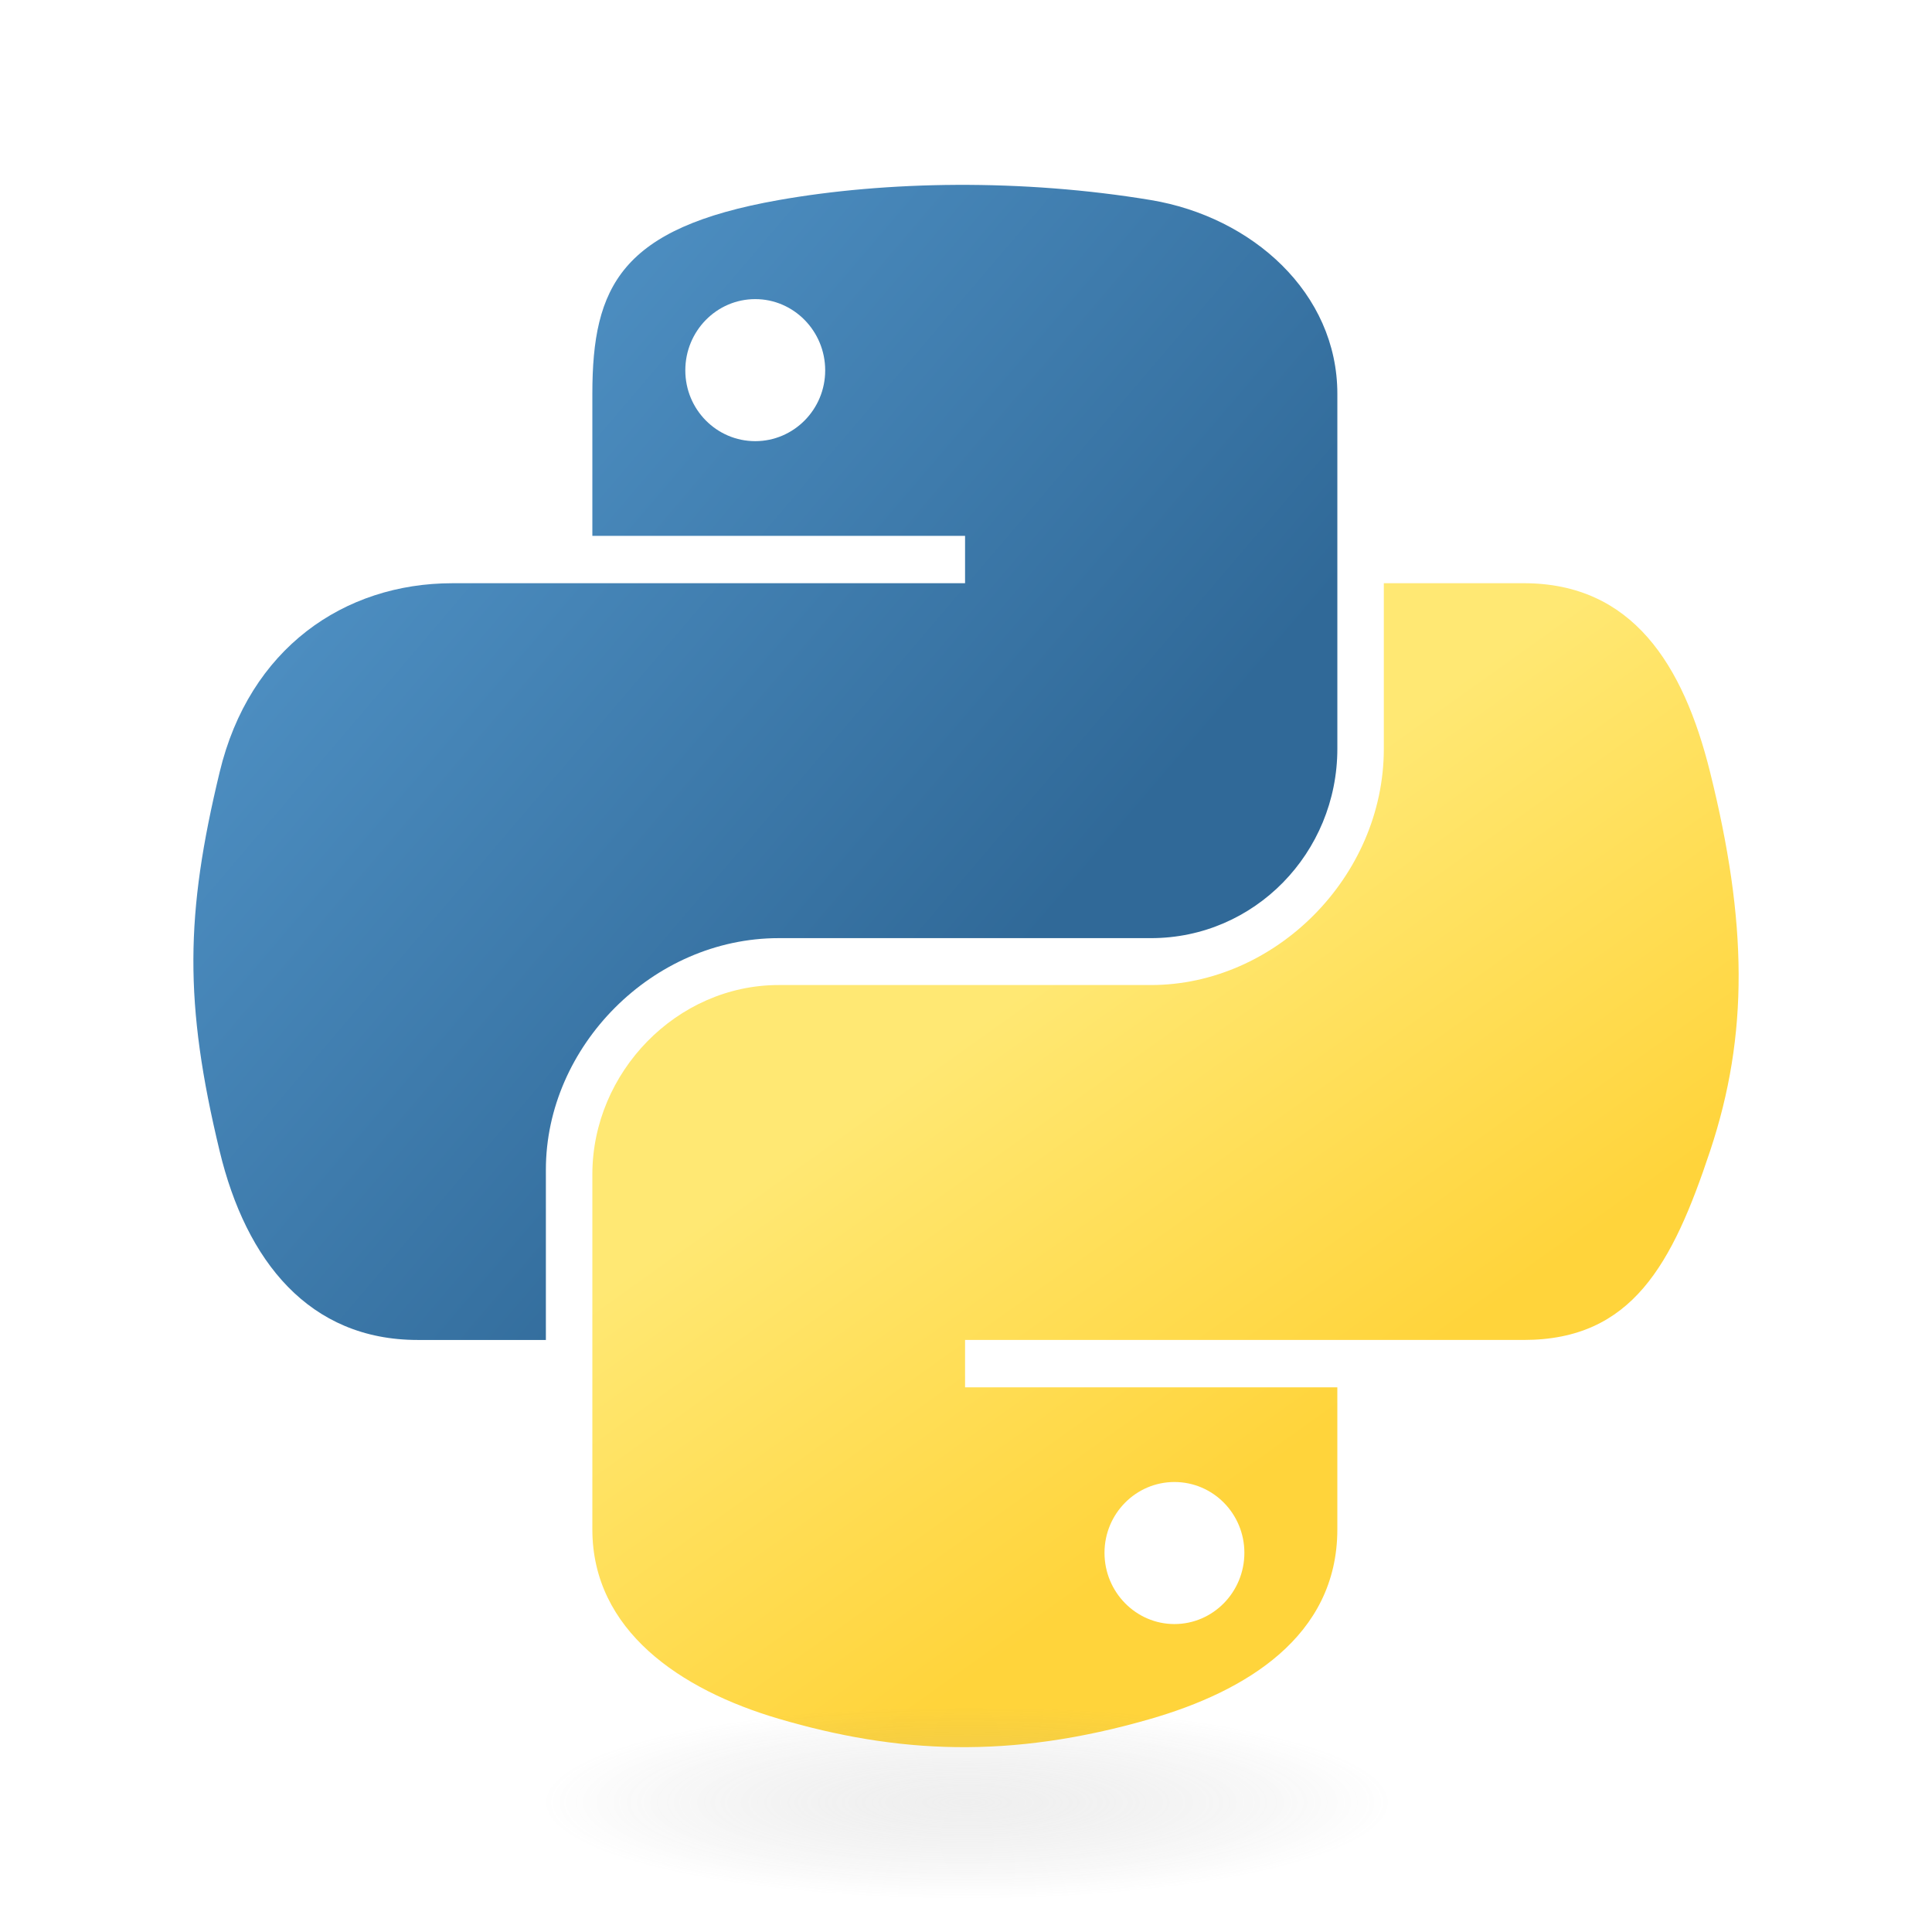
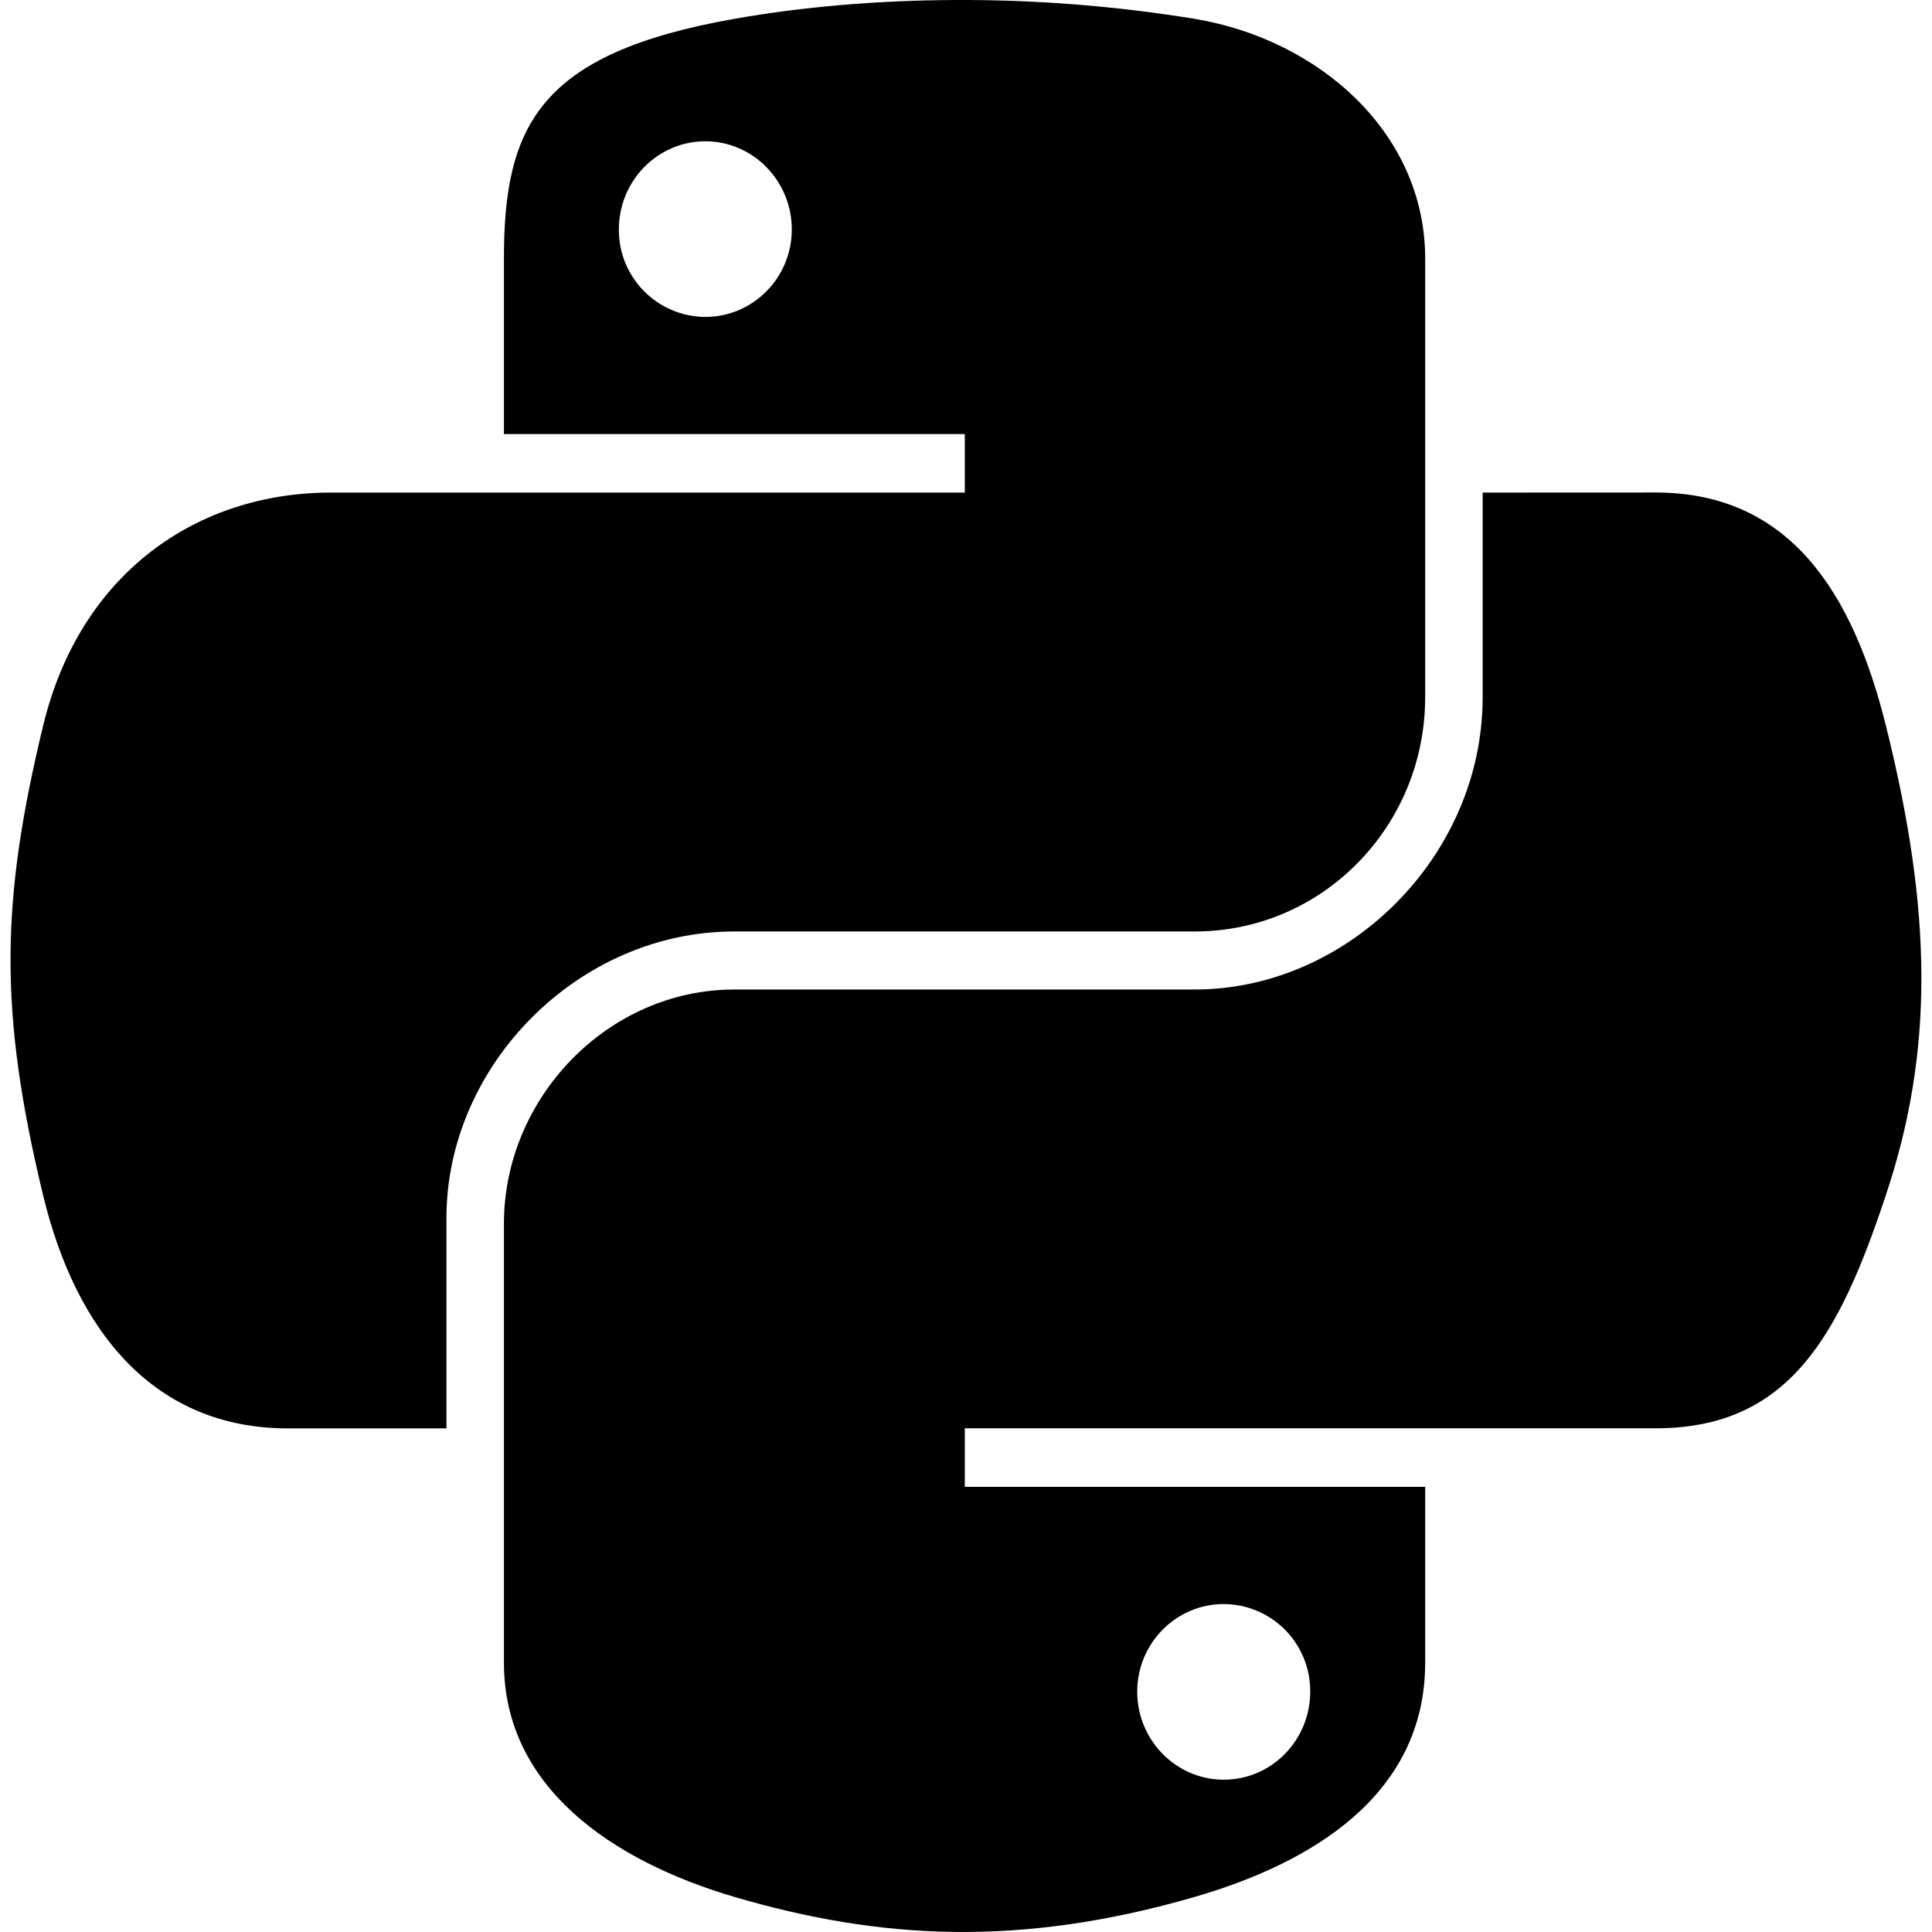
- <svg xmlns="http://www.w3.org/2000/svg" viewBox="0 0 128 128">
-   <linearGradient id="python-original-a" gradientUnits="userSpaceOnUse" x1="70.252" y1="1237.476" x2="170.659" y2="1151.089" gradientTransform="matrix(.563 0 0 -.568 -29.215 707.817)">
-     <stop offset="0" stop-color="#5A9FD4" />
-     <stop offset="1" stop-color="#306998" />
-   </linearGradient>
-   <linearGradient id="python-original-b" gradientUnits="userSpaceOnUse" x1="209.474" y1="1098.811" x2="173.62" y2="1149.537" gradientTransform="matrix(.563 0 0 -.568 -29.215 707.817)">
-     <stop offset="0" stop-color="#FFD43B" />
-     <stop offset="1" stop-color="#FFE873" />
-   </linearGradient>
-   <path fill="url(#python-original-a)" d="M63.391 1.988c-4.222.02-8.252.379-11.8 1.007-10.45 1.846-12.346 5.71-12.346 12.837v9.411h24.693v3.137H29.977c-7.176 0-13.46 4.313-15.426 12.521-2.268 9.405-2.368 15.275 0 25.096 1.755 7.311 5.947 12.519 13.124 12.519h8.491V67.234c0-8.151 7.051-15.34 15.426-15.34h24.665c6.866 0 12.346-5.654 12.346-12.548V15.833c0-6.693-5.646-11.72-12.346-12.837-4.244-.706-8.645-1.027-12.866-1.008zM50.037 9.557c2.55 0 4.634 2.117 4.634 4.721 0 2.593-2.083 4.69-4.634 4.69-2.56 0-4.633-2.097-4.633-4.69-.001-2.604 2.073-4.721 4.633-4.721z" transform="translate(0 10.26)" />
-   <path fill="url(#python-original-b)" d="M91.682 28.38v10.966c0 8.5-7.208 15.655-15.426 15.655H51.591c-6.756 0-12.346 5.783-12.346 12.549v23.515c0 6.691 5.818 10.628 12.346 12.547 7.816 2.297 15.312 2.713 24.665 0 6.216-1.801 12.346-5.423 12.346-12.547v-9.412H63.938v-3.138h37.012c7.176 0 9.852-5.005 12.348-12.519 2.578-7.735 2.467-15.174 0-25.096-1.774-7.145-5.161-12.521-12.348-12.521h-9.268zM77.809 87.927c2.561 0 4.634 2.097 4.634 4.692 0 2.602-2.074 4.719-4.634 4.719-2.55 0-4.633-2.117-4.633-4.719 0-2.595 2.083-4.692 4.633-4.692z" transform="translate(0 10.26)" />
-   <radialGradient id="python-original-c" cx="1825.678" cy="444.45" r="26.743" gradientTransform="matrix(0 -.24 -1.055 0 532.979 557.576)" gradientUnits="userSpaceOnUse">
-     <stop offset="0" stop-color="#B8B8B8" stop-opacity=".498" />
-     <stop offset="1" stop-color="#7F7F7F" stop-opacity="0" />
-   </radialGradient>
-   <path opacity=".444" fill="url(#python-original-c)" d="M97.309 119.597c0 3.543-14.816 6.416-33.091 6.416-18.276 0-33.092-2.873-33.092-6.416 0-3.544 14.815-6.417 33.092-6.417 18.275 0 33.091 2.872 33.091 6.417z" />
+ <svg xmlns="http://www.w3.org/2000/svg" role="img" viewBox="0 0 24 24">
+   <path d="M11.858 0c-.978.005-1.913.088-2.736.234C6.7.662 6.26 1.558 6.26 3.21v2.182h5.725v.727H4.111c-1.664 0-3.121 1-3.577 2.903-.526 2.181-.549 3.542 0 5.82.407 1.694 1.379 2.902 3.043 2.902h1.969v-2.616c0-1.89 1.635-3.557 3.576-3.557h5.72c1.591 0 2.862-1.31 2.862-2.91v-5.45c0-1.553-1.309-2.718-2.863-2.977A18 18 0 0 0 11.858 0M8.762 1.755c.591 0 1.074.491 1.074 1.095 0 .601-.483 1.087-1.074 1.087A1.08 1.08 0 0 1 7.688 2.85c0-.604.48-1.095 1.074-1.095m9.656 4.364v2.543c0 1.971-1.671 3.63-3.577 3.63H9.122c-1.566 0-2.862 1.34-2.862 2.91v5.452c0 1.551 1.349 2.464 2.862 2.91 1.813.532 3.55.628 5.72 0 1.44-.418 2.862-1.258 2.862-2.91V18.47h-5.719v-.727h8.582c1.664 0 2.284-1.16 2.862-2.903.598-1.793.573-3.518 0-5.819-.41-1.656-1.196-2.903-2.862-2.903zm-3.216 13.807a1.08 1.08 0 0 1 1.074 1.088c0 .604-.48 1.094-1.074 1.094-.592 0-1.075-.49-1.075-1.094 0-.601.483-1.088 1.075-1.088" />
</svg>
